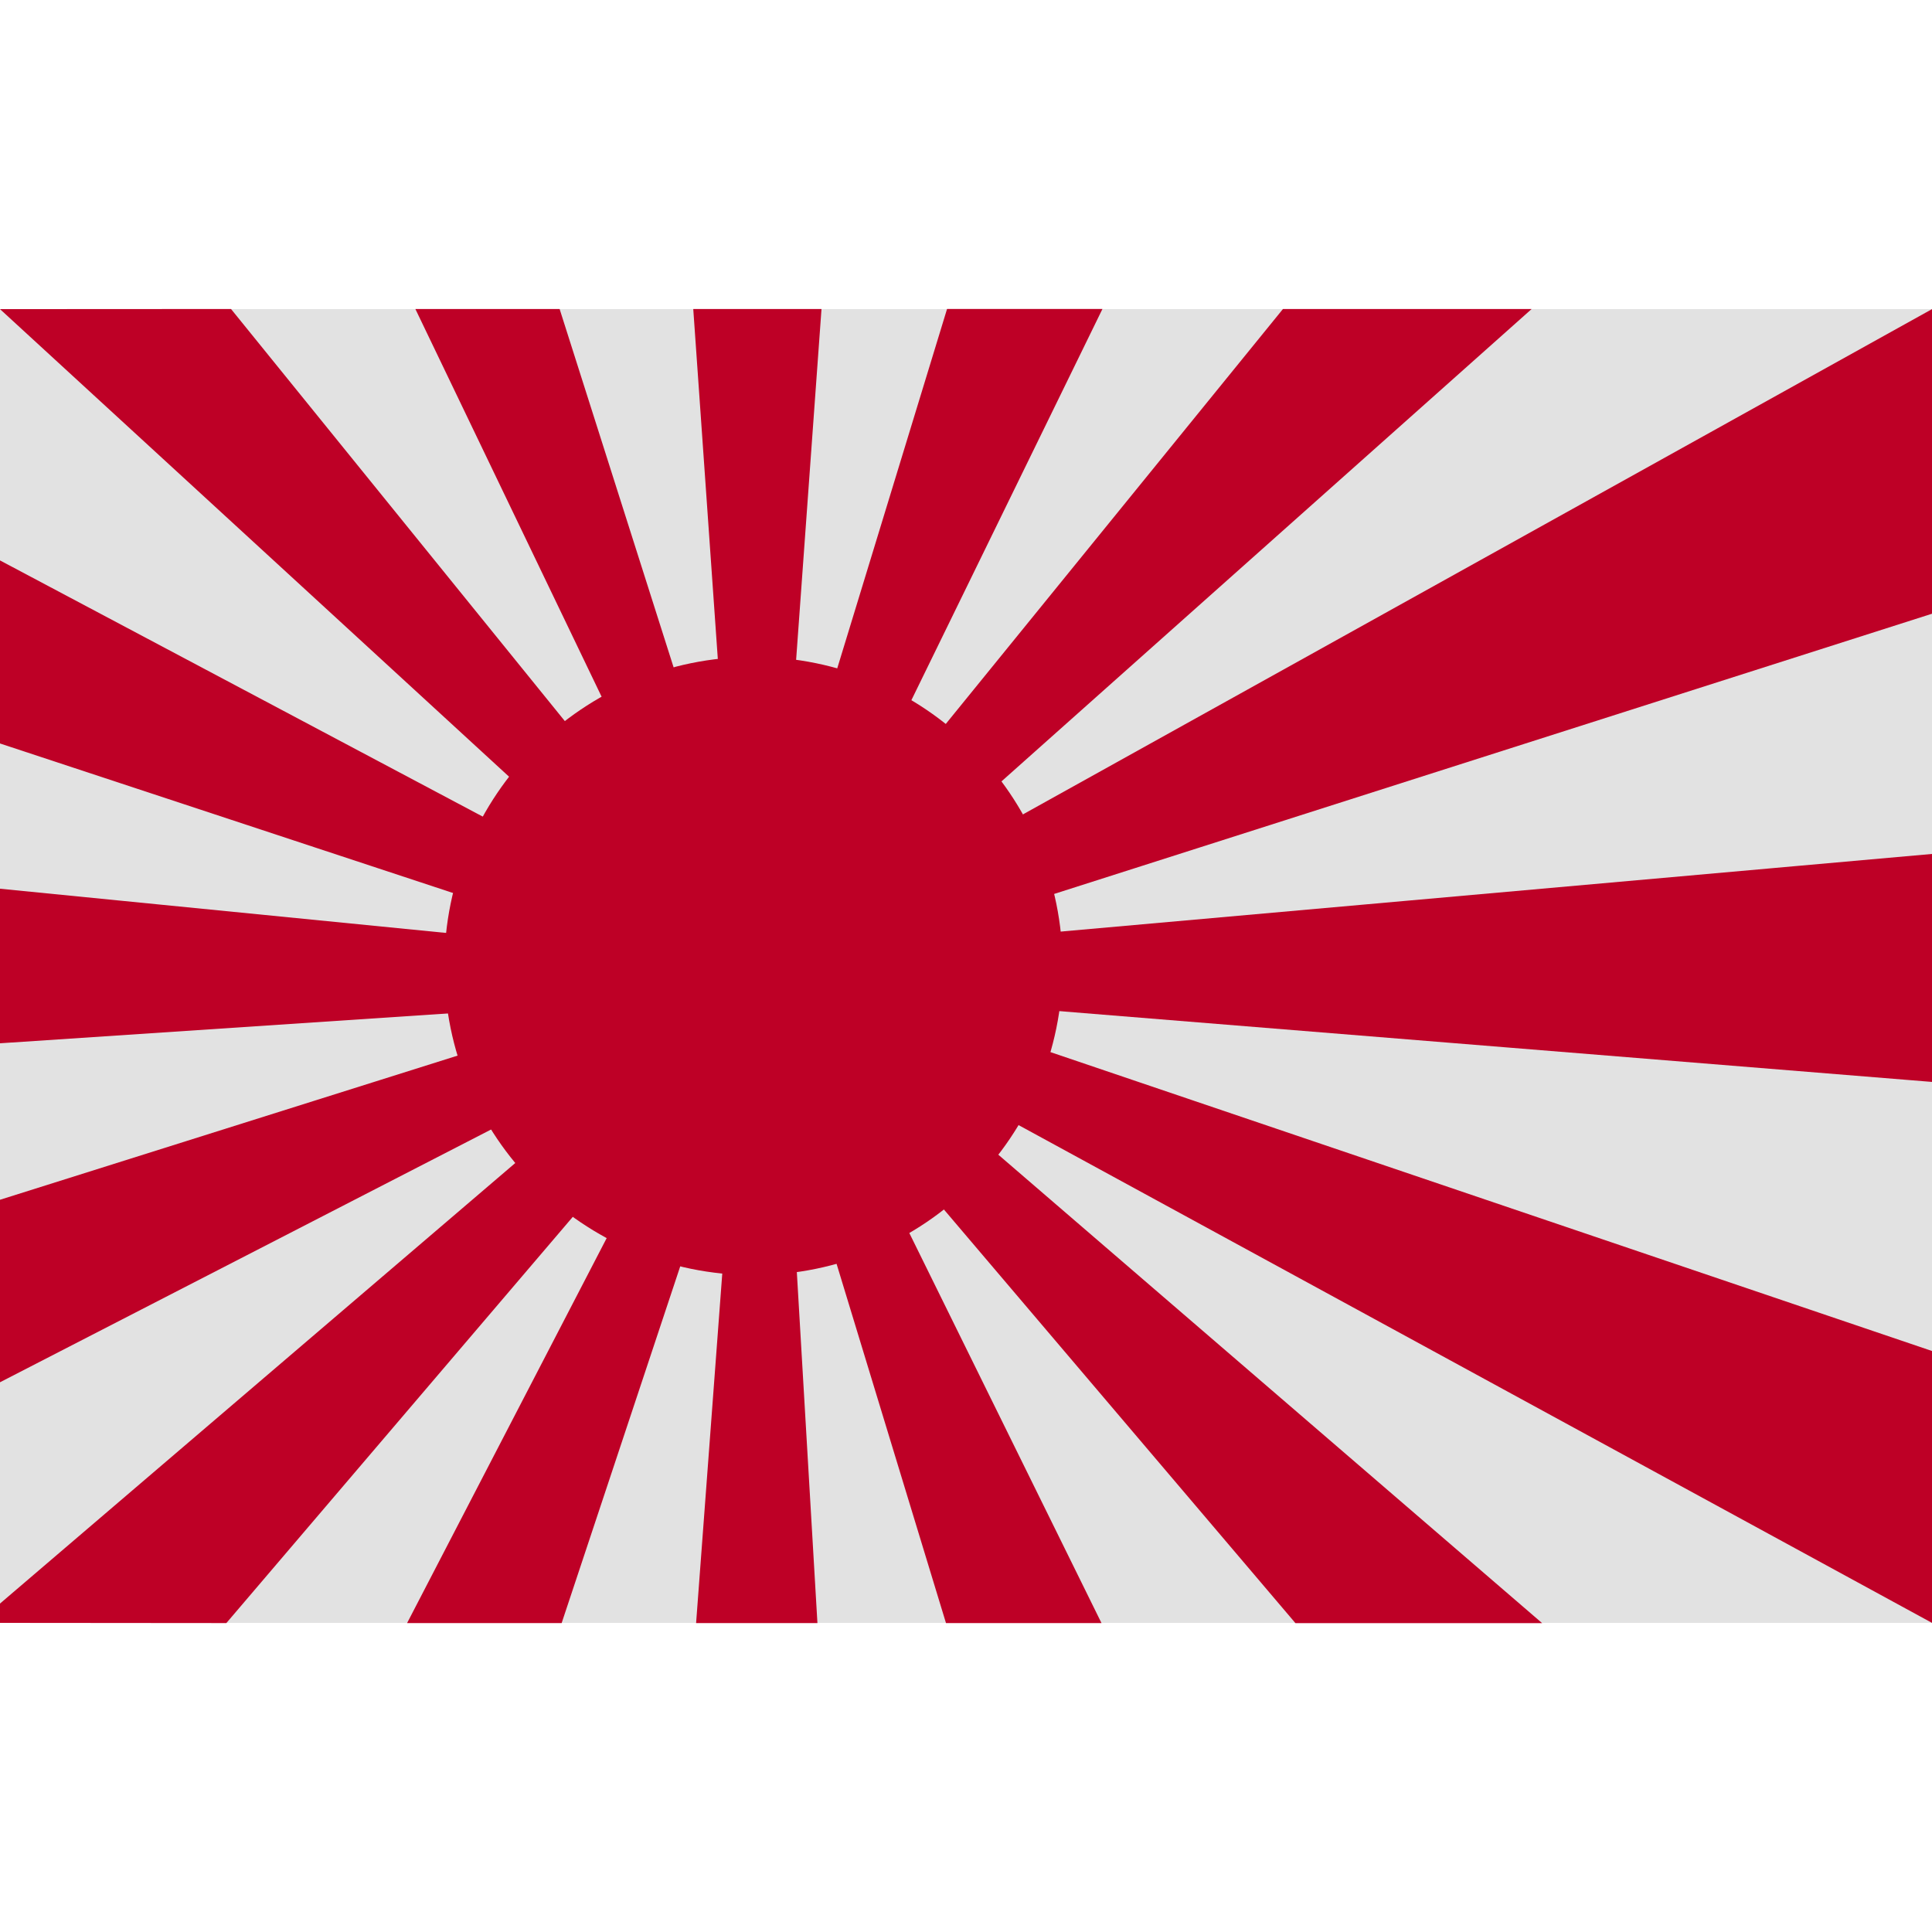
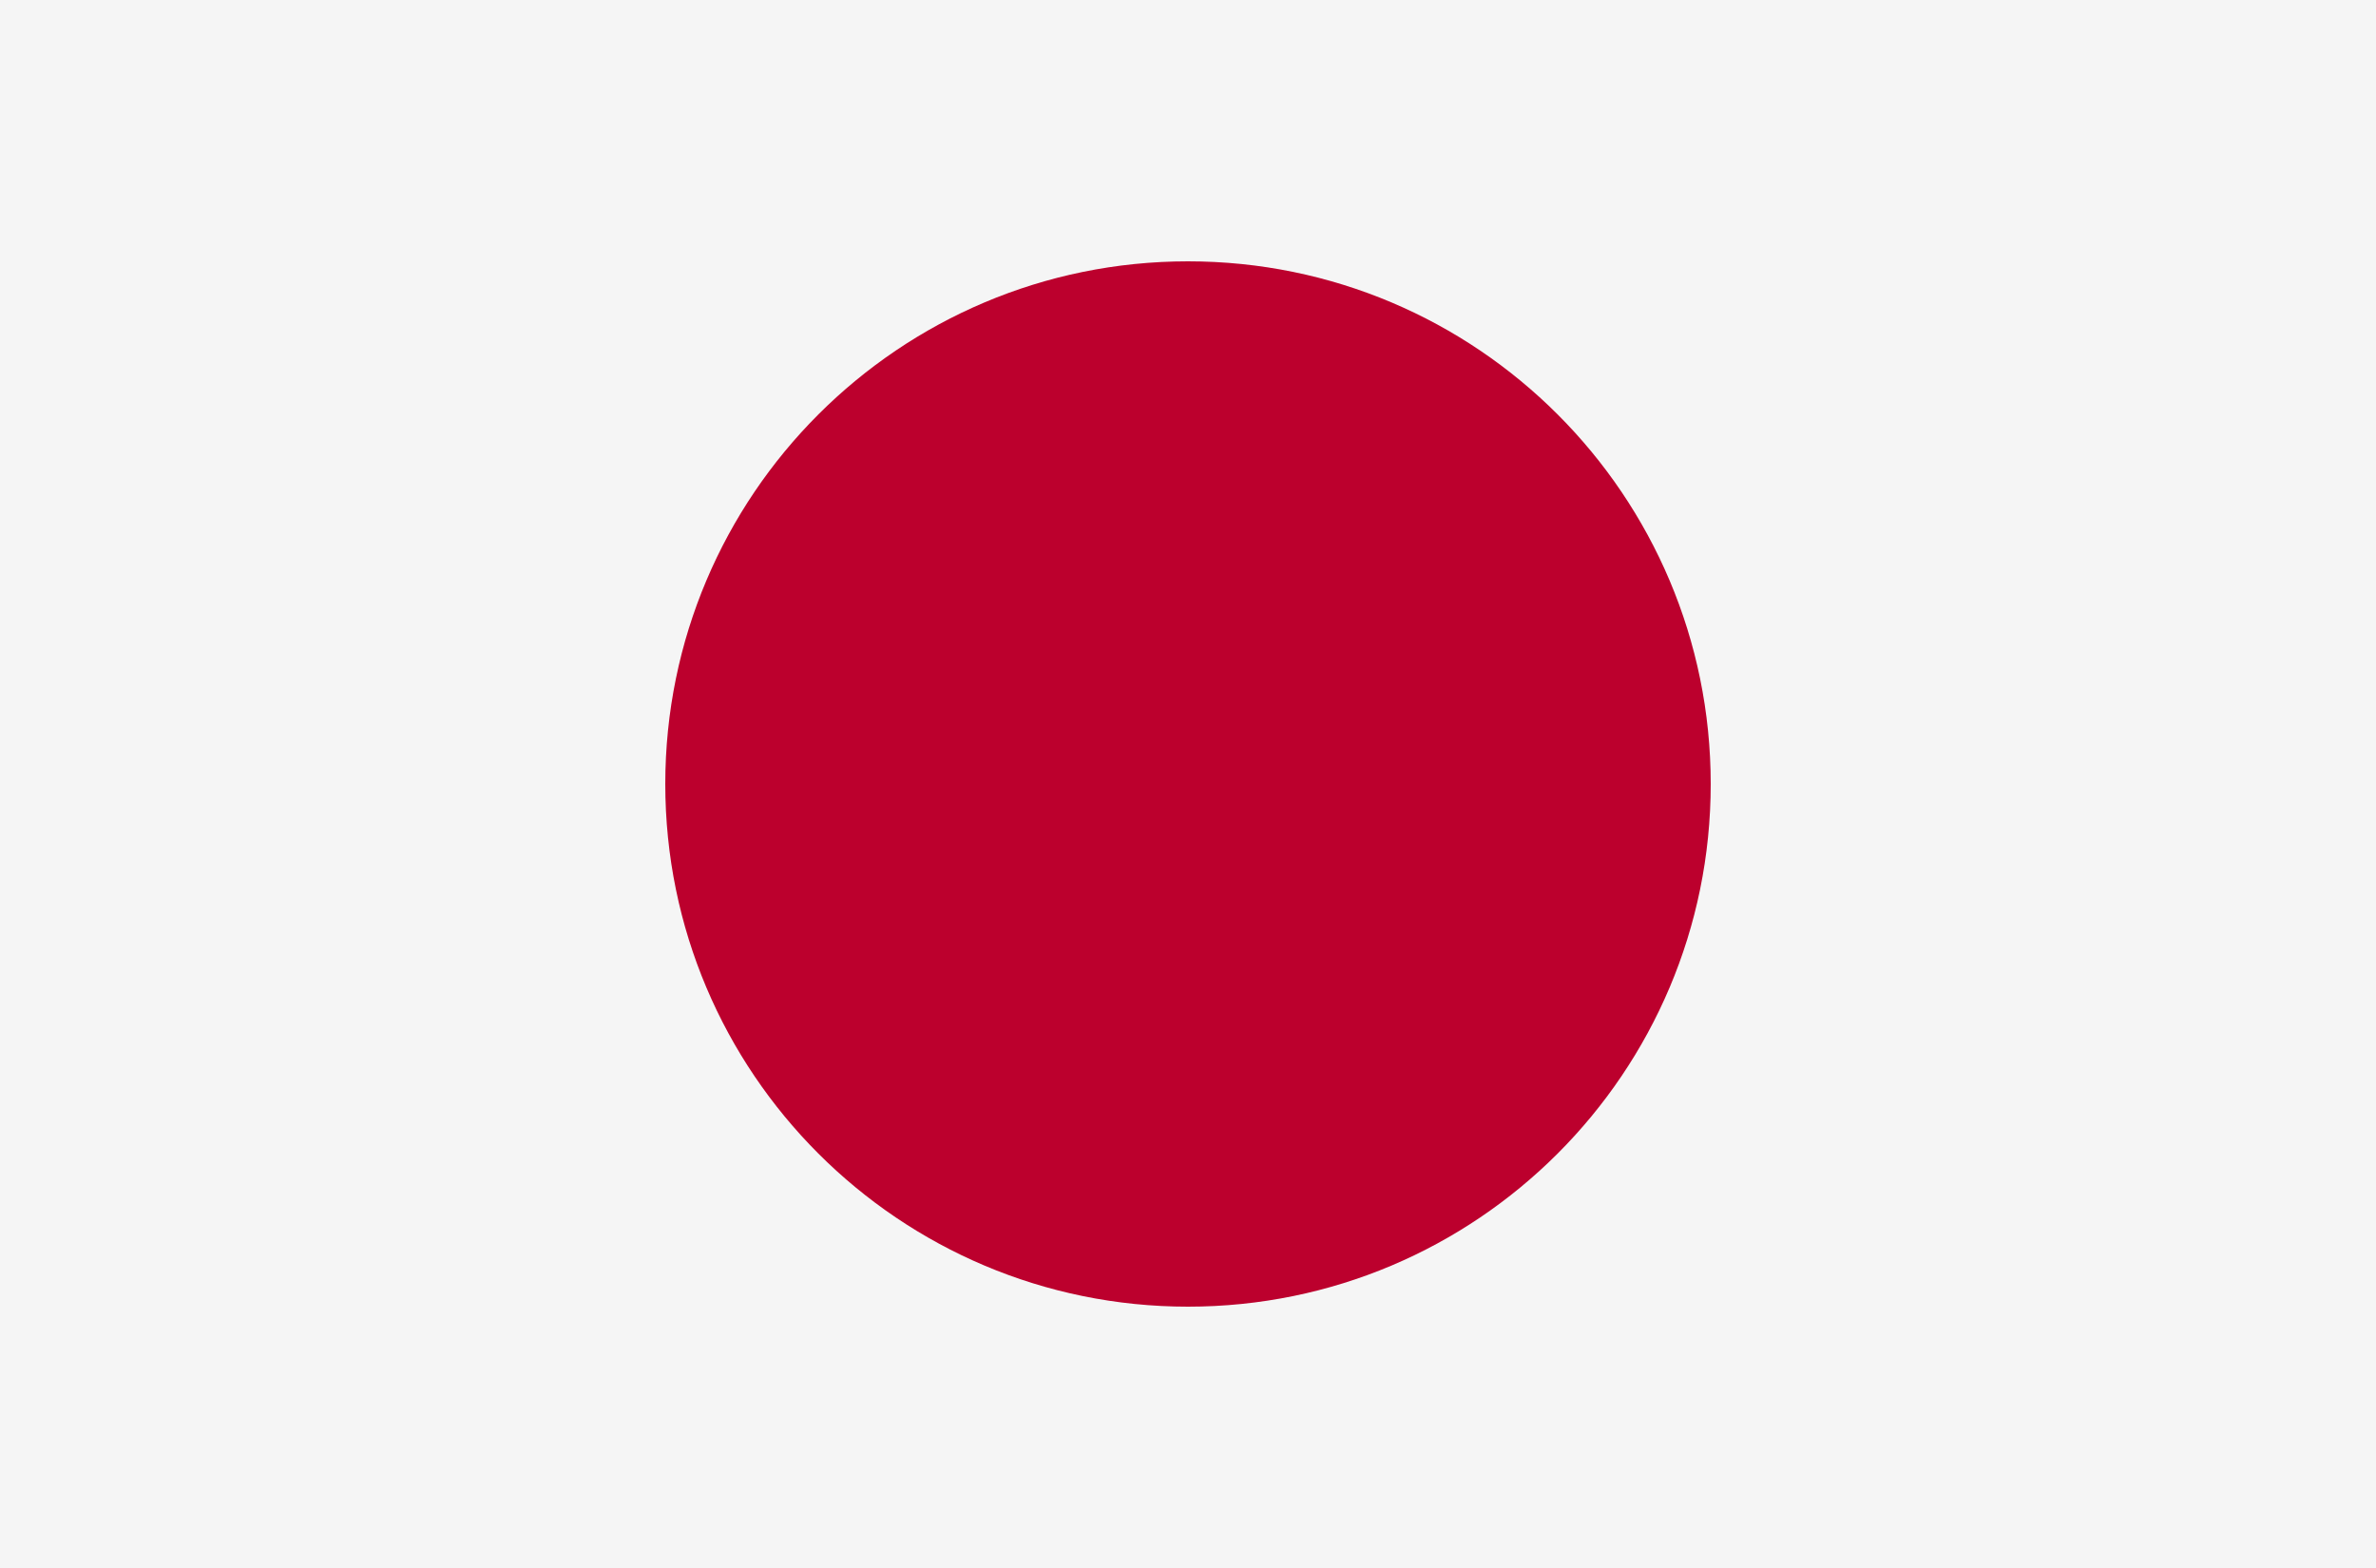
- <svg xmlns="http://www.w3.org/2000/svg" id="Japan" width="100" height="100" viewBox="0 0 100 100">
+ <svg xmlns="http://www.w3.org/2000/svg" id="Japan" width="100" height="66" viewBox="0 0 100 66">
  <defs>
    <style>
      .cls-1 {
-         fill: #e2e2e2;
-       }
- 
-       .cls-2, .cls-3 {
-         fill: #be0026;
+         fill: #f5f5f5;
      }

      .cls-2 {
-         fill-rule: evenodd;
+         fill: #bc002d;
      }
    </style>
  </defs>
-   <g id="country_japan">
-     <rect class="cls-1" y="16" width="100" height="68" />
-     <path class="cls-2" d="M44.9,46.625L79.278,15.994H66.406L42.987,44.813l14.075-28.82H49.019L40.505,43.857l2.016-27.863H35.883l1.958,27.9-8.875-27.9H21.5l13.9,28.939L11.958,15.994,1,16H0L33.538,46.805,0,29.007v9.475L32.555,49.227,0,46v8l32.6-2.17L0,62.1v9.446L33.661,54.221,0,83v1l11.716,0.01L35.575,56.034,21.071,84.01h8l8.982-27.02L36.03,84.01h6.28L40.722,56.949,48.964,84.01h8.049L43.17,55.912l23.881,28.1H79.819L45.025,54.041,100,84l0-14.073-54-18.308L100,56l0-11.8L45.963,49.015l54.042-17.25L100,16Z" />
-     <circle class="cls-3" cx="39" cy="50" r="16" />
+   <g id="country_japan_modern">
+     <rect class="cls-1" width="100" height="66" />
+     <circle class="cls-2" cx="50" cy="33" r="22" />
  </g>
</svg>
